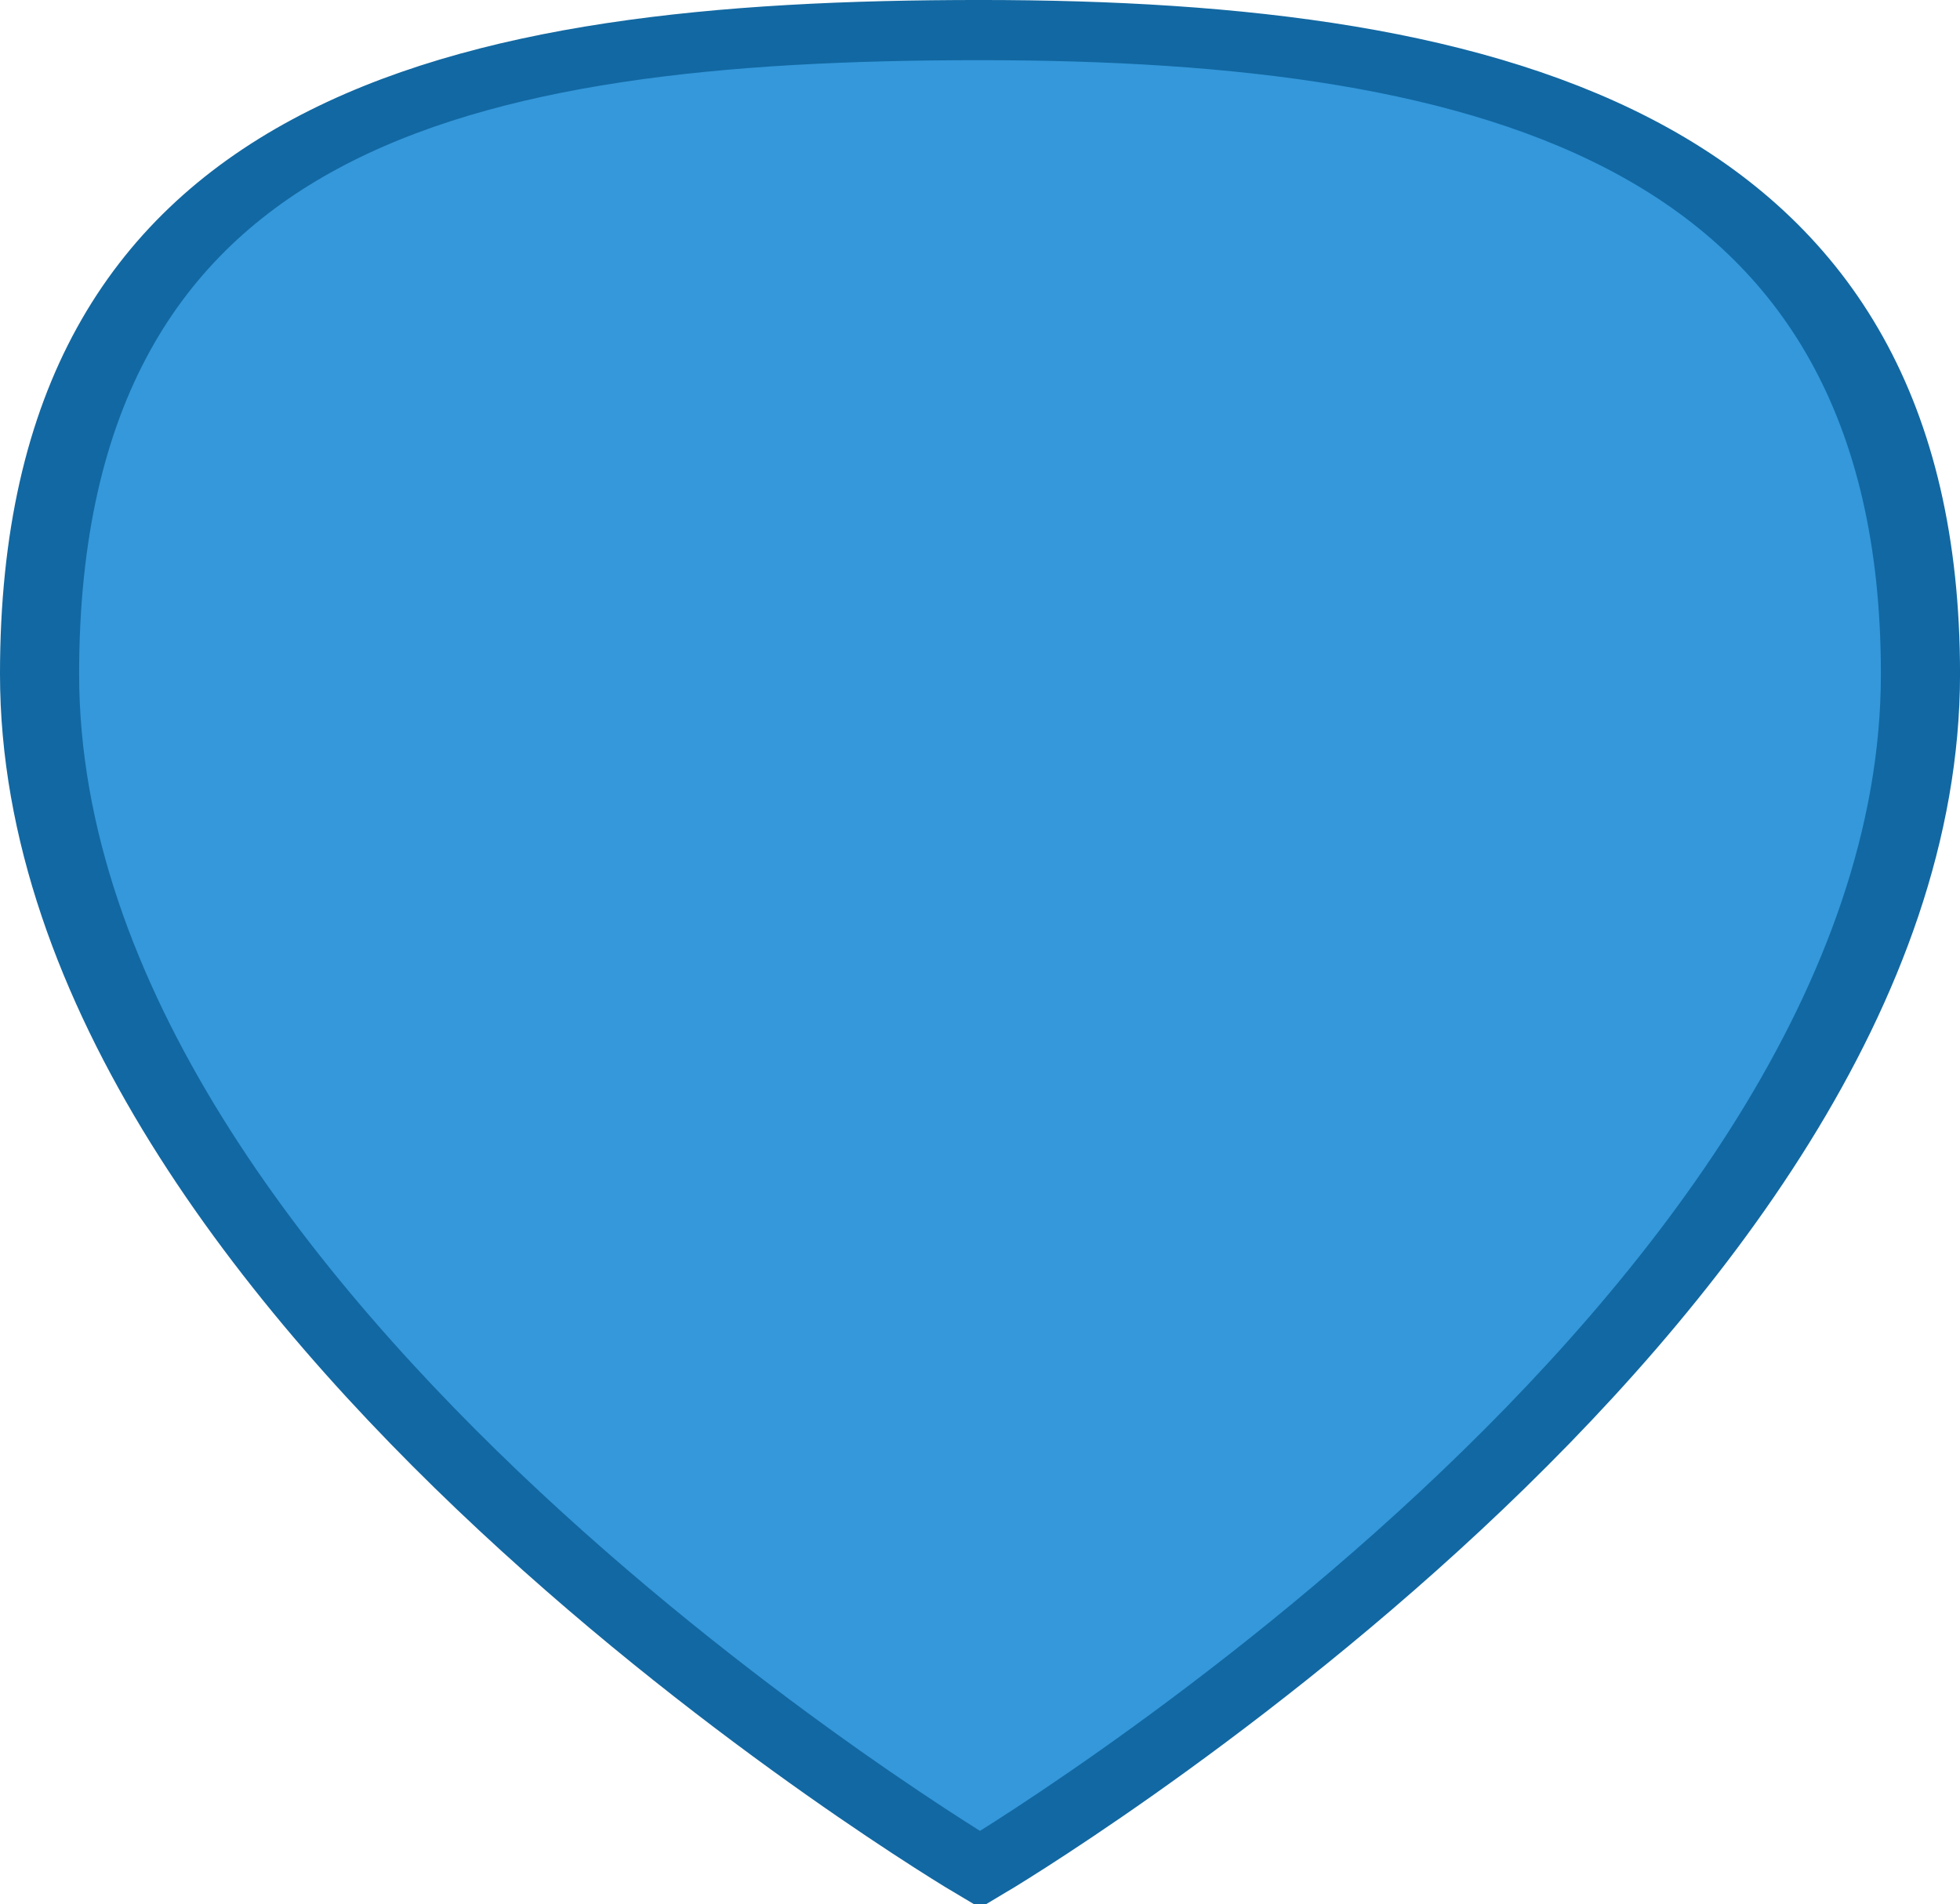
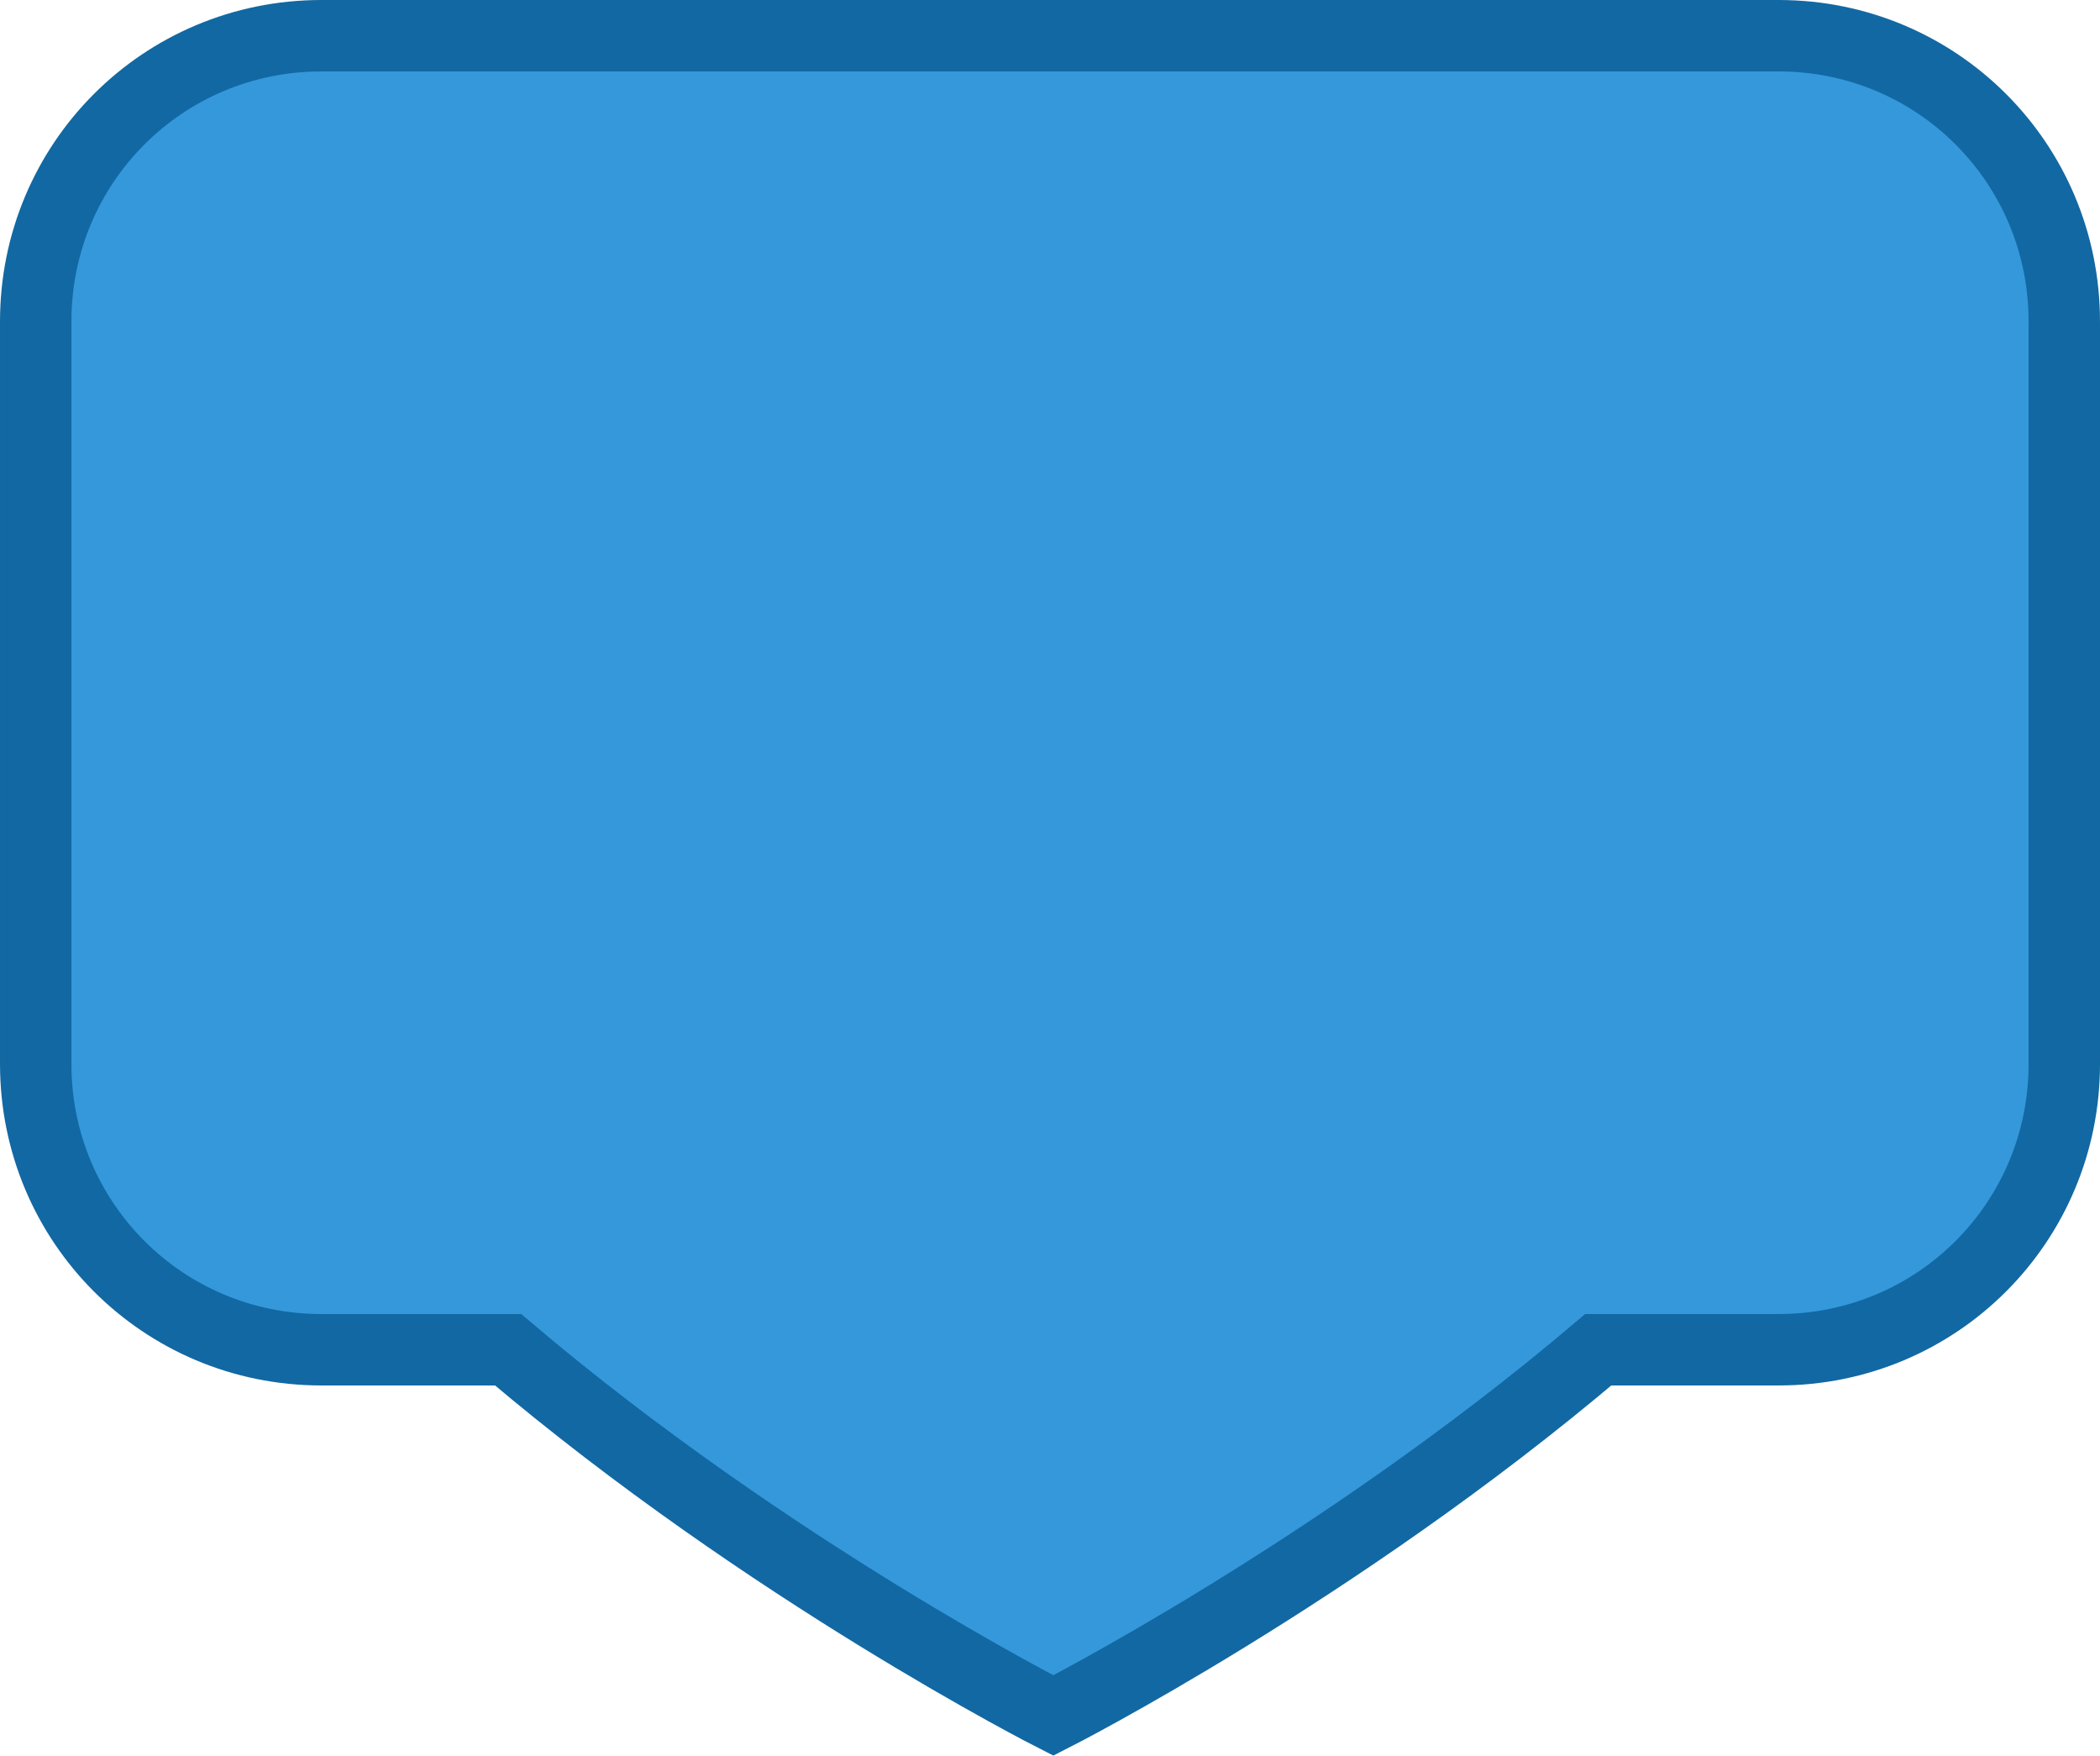
- <svg xmlns="http://www.w3.org/2000/svg" width="852.232" height="827.978" viewBox="-4 0 38.35 37.259" version="1.1" id="svg1">
+ <svg xmlns="http://www.w3.org/2000/svg" width="882.232" height="737.359" viewBox="-4 0 39.7 33.181" version="1.1" id="svg1">
  <defs id="defs1" />
-   <g id="Vivid.JS" stroke="none" stroke-width="1" fill="none" fill-rule="evenodd" style="fill:#3498db;fill-opacity:1;stroke:#1268a2;stroke-width:1.178;stroke-dasharray:none;stroke-opacity:1" transform="matrix(1.314383,0,0,1,-3.226137,0.588765)">
-     <g id="Vivid-Icons" transform="translate(-125,-643)" style="fill:#3498db;fill-opacity:1;stroke:#1268a2;stroke-width:1.178;stroke-dasharray:none;stroke-opacity:1">
-       <g id="Icons" transform="translate(37,169)" style="fill:#3498db;fill-opacity:1;stroke:#1268a2;stroke-width:1.178;stroke-dasharray:none;stroke-opacity:1">
-         <g id="map-marker" transform="translate(78,468)" style="fill:#3498db;fill-opacity:1;stroke:#1268a2;stroke-width:1.178;stroke-dasharray:none;stroke-opacity:1">
-           <g transform="translate(10,6)" id="g1" style="fill:#3498db;fill-opacity:1;stroke:#1268a2;stroke-width:1.178;stroke-dasharray:none;stroke-opacity:1">
-             <path d="M 14,0 C 21.732,0 28,2.179 28,12.6 28,25.088 14,36 14,36 14,36 0,25.102 0,12.6 0,1.747 6.268,0 14,0 Z" id="Shape" fill="#FF6E6E" style="fill:#3498db;fill-opacity:1;stroke:#1268a2;stroke-width:1.178;stroke-dasharray:none;stroke-opacity:1" />
-           </g>
+   <g id="Vivid.JS" stroke="none" stroke-width="1" fill="none" fill-rule="evenodd" style="fill:#9a3032;fill-opacity:1;stroke:#691e1f;stroke-width:1.273;stroke-dasharray:none;stroke-opacity:1" transform="matrix(1.314383,0,0,0.8555205,-2.488336,1.625471)">
+     <g id="Vivid-Icons" transform="translate(-125,-643)" style="fill:#9a3032;fill-opacity:1;stroke:#691e1f;stroke-width:1.273;stroke-dasharray:none;stroke-opacity:1">
+       <g id="Icons" transform="translate(37,169)" style="fill:#9a3032;fill-opacity:1;stroke:#691e1f;stroke-width:1.273;stroke-dasharray:none;stroke-opacity:1">
+         <g id="map-marker" transform="translate(78,468)" style="fill:#9a3032;fill-opacity:1;stroke:#691e1f;stroke-width:1.273;stroke-dasharray:none;stroke-opacity:1">
+           <g transform="translate(10,6)" id="g1" style="fill:#9a3032;fill-opacity:1;stroke:#691e1f;stroke-width:1.273;stroke-dasharray:none;stroke-opacity:1" />
        </g>
      </g>
    </g>
  </g>
+   <path id="rect1" style="fill:#3498db;fill-opacity:1;stroke:#1268a2;stroke-width:1.35;stroke-dasharray:none;stroke-opacity:1;paint-order:fill markers stroke" d="M 2.075,0.675 C -0.917,0.675 -3.325,3.083 -3.325,6.075 V 20.111 c 0,2.992 2.408,5.4 5.4,5.4 h 3.53 c 4.938,4.189 10.308,6.913 10.308,6.913 0,0 5.366,-2.726 10.302,-6.913 h 3.41 c 2.992,0 5.4,-2.408 5.4,-5.4 V 6.075 c 0,-2.992 -2.408,-5.4 -5.4,-5.4 z" />
</svg>
